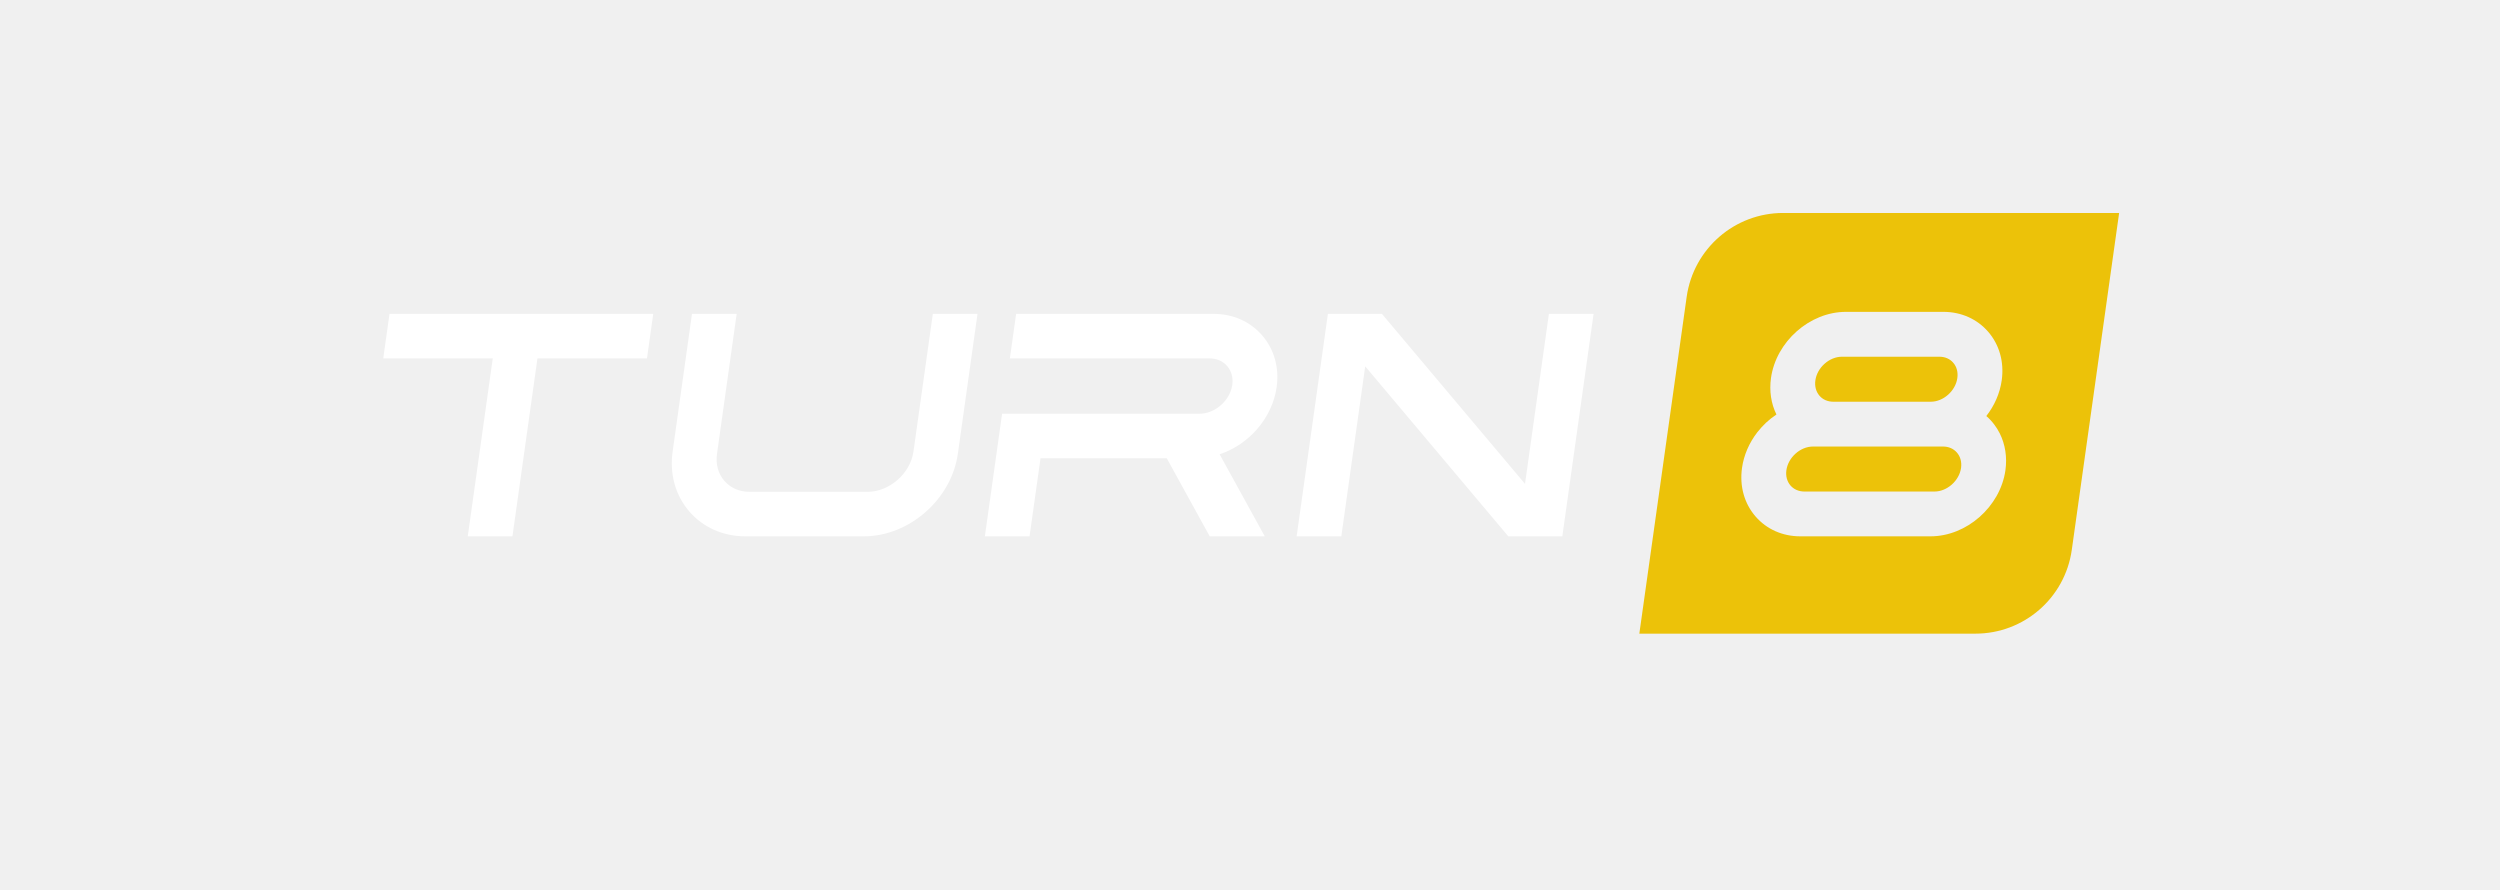
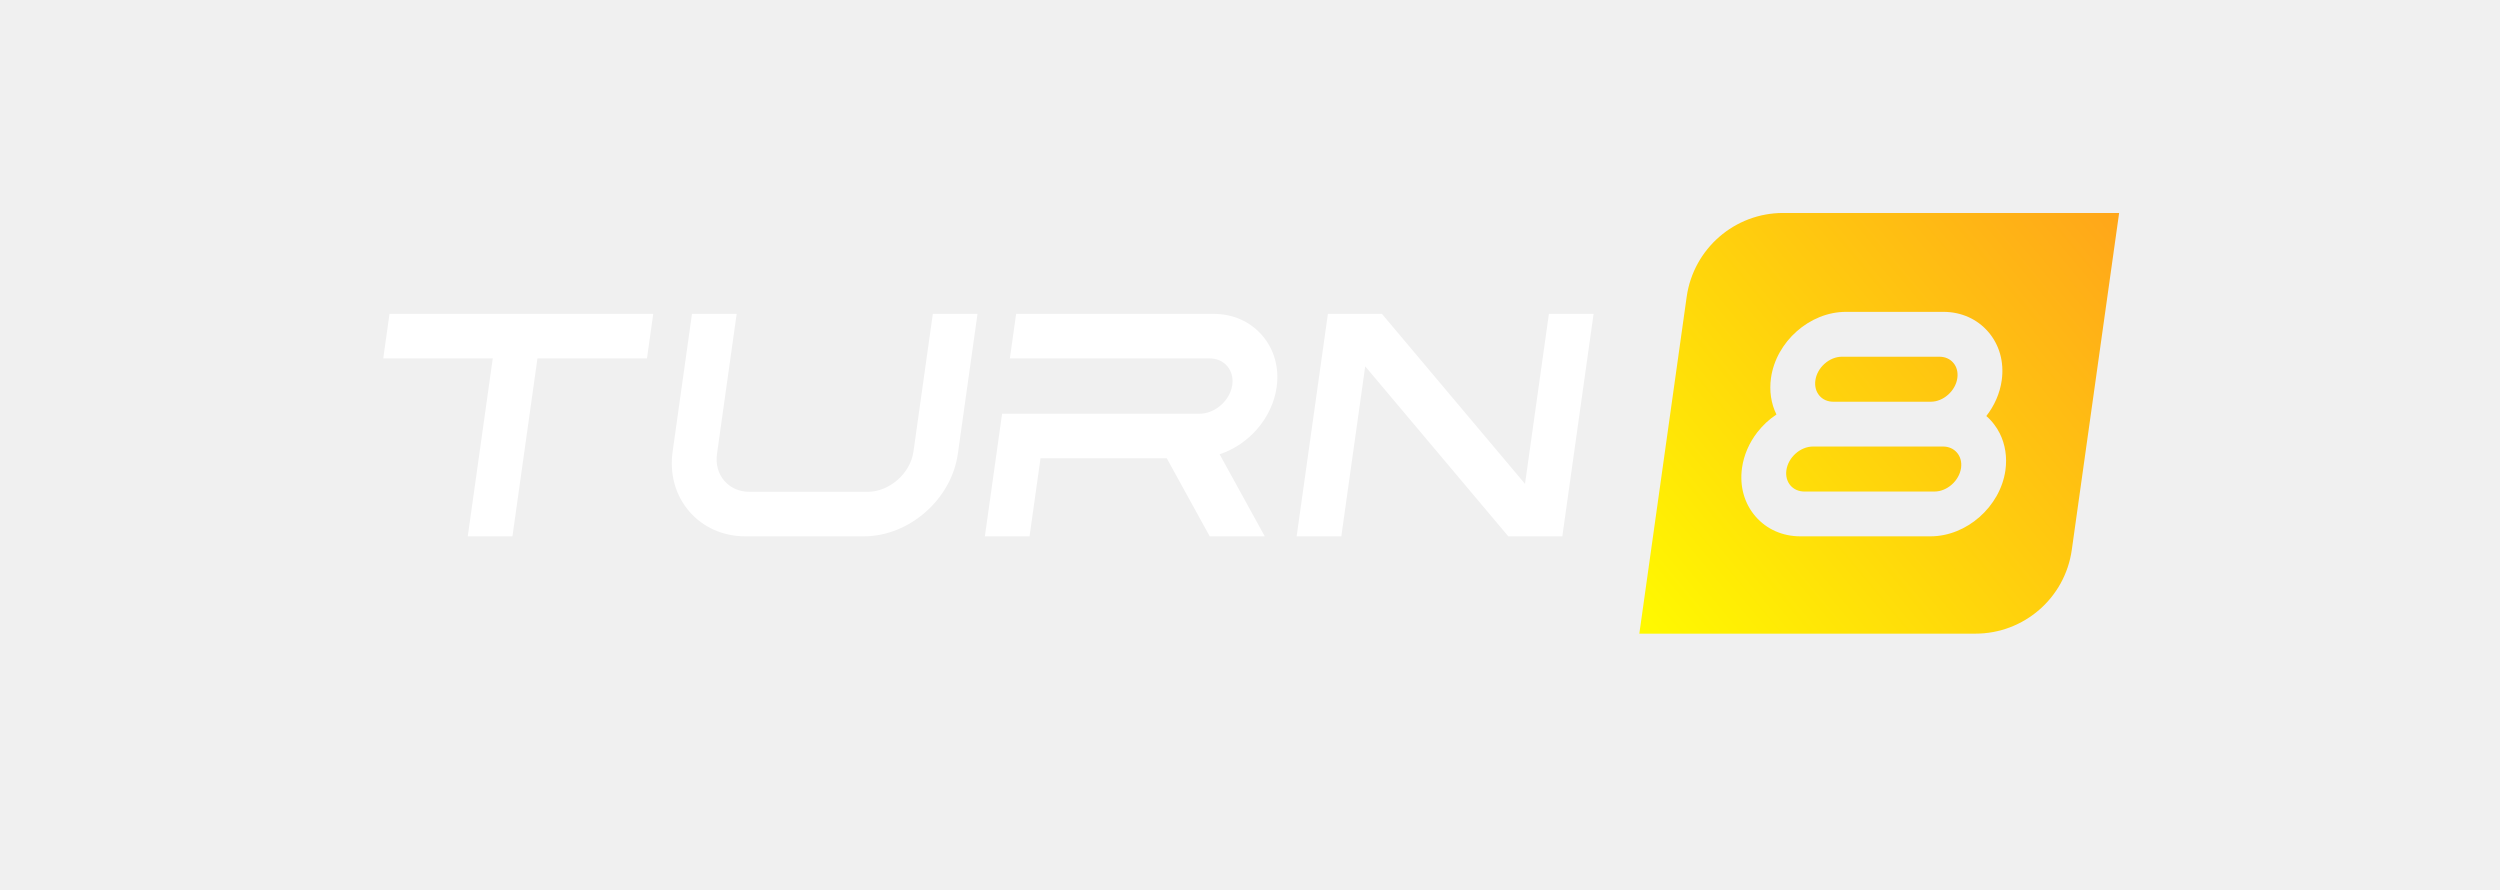
<svg xmlns="http://www.w3.org/2000/svg" version="1.1" id="svg2" width="558.973" height="198.987" viewBox="0 0 558.973 198.987">
  <defs id="defs6">
    <clipPath clipPathUnits="userSpaceOnUse" id="clipPath18">
      <path d="m 3353.5,765.531 c -2.65,5.309 -5.77,10.387 -9.35,15.004 -3.92,5.192 -8.31,10.039 -13.27,14.195 13.96,17.883 22.85,38.543 25.85,59.891 4.27,30.695 -3.81,59.66 -22.85,81.59 -18.58,21.348 -45.24,33.234 -75.01,33.234 h -163.41 c -60.7,0 -117.13,-49.851 -125.67,-111.015 -3,-21.578 0.12,-42.7 9.12,-61.047 l -0.69,-0.578 c -5.89,-3.922 -11.43,-8.309 -16.62,-13.157 -5.31,-4.96 -10.16,-10.382 -14.66,-16.039 -13.84,-17.886 -22.73,-38.543 -25.73,-59.89 -4.27,-30.699 3.81,-59.664 22.85,-81.59 18.58,-21.352 45.24,-33.121 75.01,-33.121 h 218.11 c 60.81,0 117.13,49.738 125.78,110.898 3,21.813 -0.23,43.047 -9.46,61.625 z m 200.11,369.739 -79.4,-564.997 C 3462.9,489.73 3394.01,429.832 3312.65,429.832 h -563.62 l 79.4,564.887 c 11.42,80.551 80.32,140.551 161.67,140.551 z m -295.2,-391.665 h -218.22 c -21.12,0 -41.55,-18.117 -44.55,-39.699 -1.38,-9.804 1.04,-18.922 6.93,-25.73 5.65,-6.465 13.96,-10.039 23.19,-10.039 h 218.22 c 21.12,0 41.55,18.117 44.55,39.582 1.38,9.808 -1.04,19.039 -7.04,25.847 -5.65,6.461 -13.85,10.039 -23.08,10.039 z m -207.26,85.168 c -5.88,6.809 -8.31,15.922 -6.92,25.848 3,21.465 23.42,39.582 44.54,39.582 h 163.41 c 9.35,0 17.54,-3.461 23.19,-10.039 5.89,-6.695 8.31,-15.809 6.93,-25.734 -3,-21.578 -23.43,-39.7 -44.55,-39.7 h -163.4 c -9.35,0 -17.66,3.579 -23.2,10.043" id="path16" />
    </clipPath>
+     <linearGradient x1="0" y1="0" x2="1" y2="0" gradientUnits="userSpaceOnUse" gradientTransform="matrix(835.35,690.968,690.968,-835.35,2737.23,439.97)" spreadMethod="pad" id="linearGradient28">
+       <stop style="stop-opacity:1;stop-color:#fffa00" offset="0" id="stop20" />
+       <stop style="stop-opacity:1;stop-color:#fffa00" offset="0" id="stop22" />
+       <stop style="stop-opacity:1;stop-color:#ffa51a" offset="1" id="stop24" />
+       <stop style="stop-opacity:1;stop-color:#ffa51a" offset="1" id="stop26" />
+     </linearGradient>
  </defs>
  <g id="g8" transform="matrix(1.333333,0,0,-1.333333,0,198.9867)">
    <g id="g10" transform="scale(0.1)">
      <g id="g12">
        <g id="g14" clip-path="url(#clipPath18)">
-           <path d="m 3353.5,765.531 c -2.65,5.309 -5.77,10.387 -9.35,15.004 -3.92,5.192 -8.31,10.039 -13.27,14.195 13.96,17.883 22.85,38.543 25.85,59.891 4.27,30.695 -3.81,59.66 -22.85,81.59 -18.58,21.348 -45.24,33.234 -75.01,33.234 h -163.41 c -60.7,0 -117.13,-49.851 -125.67,-111.015 -3,-21.578 0.12,-42.7 9.12,-61.047 l -0.69,-0.578 c -5.89,-3.922 -11.43,-8.309 -16.62,-13.157 -5.31,-4.96 -10.16,-10.382 -14.66,-16.039 -13.84,-17.886 -22.73,-38.543 -25.73,-59.89 -4.27,-30.699 3.81,-59.664 22.85,-81.59 18.58,-21.352 45.24,-33.121 75.01,-33.121 h 218.11 c 60.81,0 117.13,49.738 125.78,110.898 3,21.813 -0.23,43.047 -9.46,61.625 z m 200.11,369.739 -79.4,-564.997 C 3462.9,489.73 3394.01,429.832 3312.65,429.832 h -563.62 l 79.4,564.887 c 11.42,80.551 80.32,140.551 161.67,140.551 z m -295.2,-391.665 h -218.22 c -21.12,0 -41.55,-18.117 -44.55,-39.699 -1.38,-9.804 1.04,-18.922 6.93,-25.73 5.65,-6.465 13.96,-10.039 23.19,-10.039 h 218.22 c 21.12,0 41.55,18.117 44.55,39.582 1.38,9.808 -1.04,19.039 -7.04,25.847 -5.65,6.461 -13.85,10.039 -23.08,10.039 z m -207.26,85.168 c -5.88,6.809 -8.31,15.922 -6.92,25.848 3,21.465 23.42,39.582 44.54,39.582 h 163.41 c 9.35,0 17.54,-3.461 23.19,-10.039 5.89,-6.695 8.31,-15.809 6.93,-25.734 -3,-21.578 -23.43,-39.7 -44.55,-39.7 h -163.4 c -9.35,0 -17.66,3.579 -23.2,10.043" style="fill:#ECC209;fill-opacity:1;fill-rule:nonzero;stroke:none" id="path30" />
+           <path d="m 3353.5,765.531 c -2.65,5.309 -5.77,10.387 -9.35,15.004 -3.92,5.192 -8.31,10.039 -13.27,14.195 13.96,17.883 22.85,38.543 25.85,59.891 4.27,30.695 -3.81,59.66 -22.85,81.59 -18.58,21.348 -45.24,33.234 -75.01,33.234 h -163.41 c -60.7,0 -117.13,-49.851 -125.67,-111.015 -3,-21.578 0.12,-42.7 9.12,-61.047 l -0.69,-0.578 c -5.89,-3.922 -11.43,-8.309 -16.62,-13.157 -5.31,-4.96 -10.16,-10.382 -14.66,-16.039 -13.84,-17.886 -22.73,-38.543 -25.73,-59.89 -4.27,-30.699 3.81,-59.664 22.85,-81.59 18.58,-21.352 45.24,-33.121 75.01,-33.121 h 218.11 c 60.81,0 117.13,49.738 125.78,110.898 3,21.813 -0.23,43.047 -9.46,61.625 z m 200.11,369.739 -79.4,-564.997 C 3462.9,489.73 3394.01,429.832 3312.65,429.832 h -563.62 l 79.4,564.887 c 11.42,80.551 80.32,140.551 161.67,140.551 z m -295.2,-391.665 h -218.22 c -21.12,0 -41.55,-18.117 -44.55,-39.699 -1.38,-9.804 1.04,-18.922 6.93,-25.73 5.65,-6.465 13.96,-10.039 23.19,-10.039 h 218.22 c 21.12,0 41.55,18.117 44.55,39.582 1.38,9.808 -1.04,19.039 -7.04,25.847 -5.65,6.461 -13.85,10.039 -23.08,10.039 z m -207.26,85.168 c -5.88,6.809 -8.31,15.922 -6.92,25.848 3,21.465 23.42,39.582 44.54,39.582 h 163.41 c 9.35,0 17.54,-3.461 23.19,-10.039 5.89,-6.695 8.31,-15.809 6.93,-25.734 -3,-21.578 -23.43,-39.7 -44.55,-39.7 h -163.4 c -9.35,0 -17.66,3.579 -23.2,10.043" style="fill:url(#linearGradient28);fill-opacity:1;fill-rule:nonzero;stroke:none" id="path30" />
        </g>
      </g>
      <path d="m 642.668,891.398 h 183.66 L 784.395,592.992 h 74.937 l 41.934,298.406 h 183.654 l 10.5,74.68 H 653.164 l -10.496,-74.68" style="fill:#ffffff;fill-opacity:1;fill-rule:nonzero;stroke:none" id="path32" />
      <path d="m 1531.81,735.125 c -5.13,-36.562 -40.3,-67.453 -76.79,-67.453 H 1256.9 c -16.92,0 -31.88,6.492 -42.13,18.285 -10.44,12 -14.85,28.121 -12.42,45.383 l 32.99,234.738 h -74.93 l -32.46,-230.953 c -5.32,-37.875 4.7,-73.641 28.23,-100.703 23.23,-26.715 56.63,-41.43 94.04,-41.43 h 198.13 c 76.33,0 147.15,62.063 157.87,138.348 l 32.99,234.738 h -74.94 l -32.46,-230.953" style="fill:#ffffff;fill-opacity:1;fill-rule:nonzero;stroke:none" id="path34" />
      <path d="m 2035.01,966.078 h -331.04 l -10.5,-74.68 h 334.87 c 11.84,0 22.29,-4.515 29.43,-12.726 7.28,-8.375 10.35,-19.664 8.65,-31.758 l -0.06,-0.43 c -3.87,-25.964 -29,-47.894 -54.89,-47.894 h -331.04 l -28.89,-205.598 h 74.93 l 18.4,130.93 h 211.7 l 72.04,-130.93 h 92.32 l -75.72,137.613 c 49.82,16.555 88.41,61.34 95.61,112.493 4.59,32.738 -4.08,63.675 -24.44,87.097 -20.11,23.133 -49,35.879 -81.37,35.883" style="fill:#ffffff;fill-opacity:1;fill-rule:nonzero;stroke:none" id="path36" />
      <path d="m 2597.39,966.078 -40.07,-285.074 -239.97,285.074 h -90.57 l -52.43,-373.086 h 74.93 l 40.06,285.074 239.97,-285.074 h 90.58 l 52.43,373.086 h -74.93" style="fill:#ffffff;fill-opacity:1;fill-rule:nonzero;stroke:none" id="path38" />
    </g>
  </g>
</svg>
